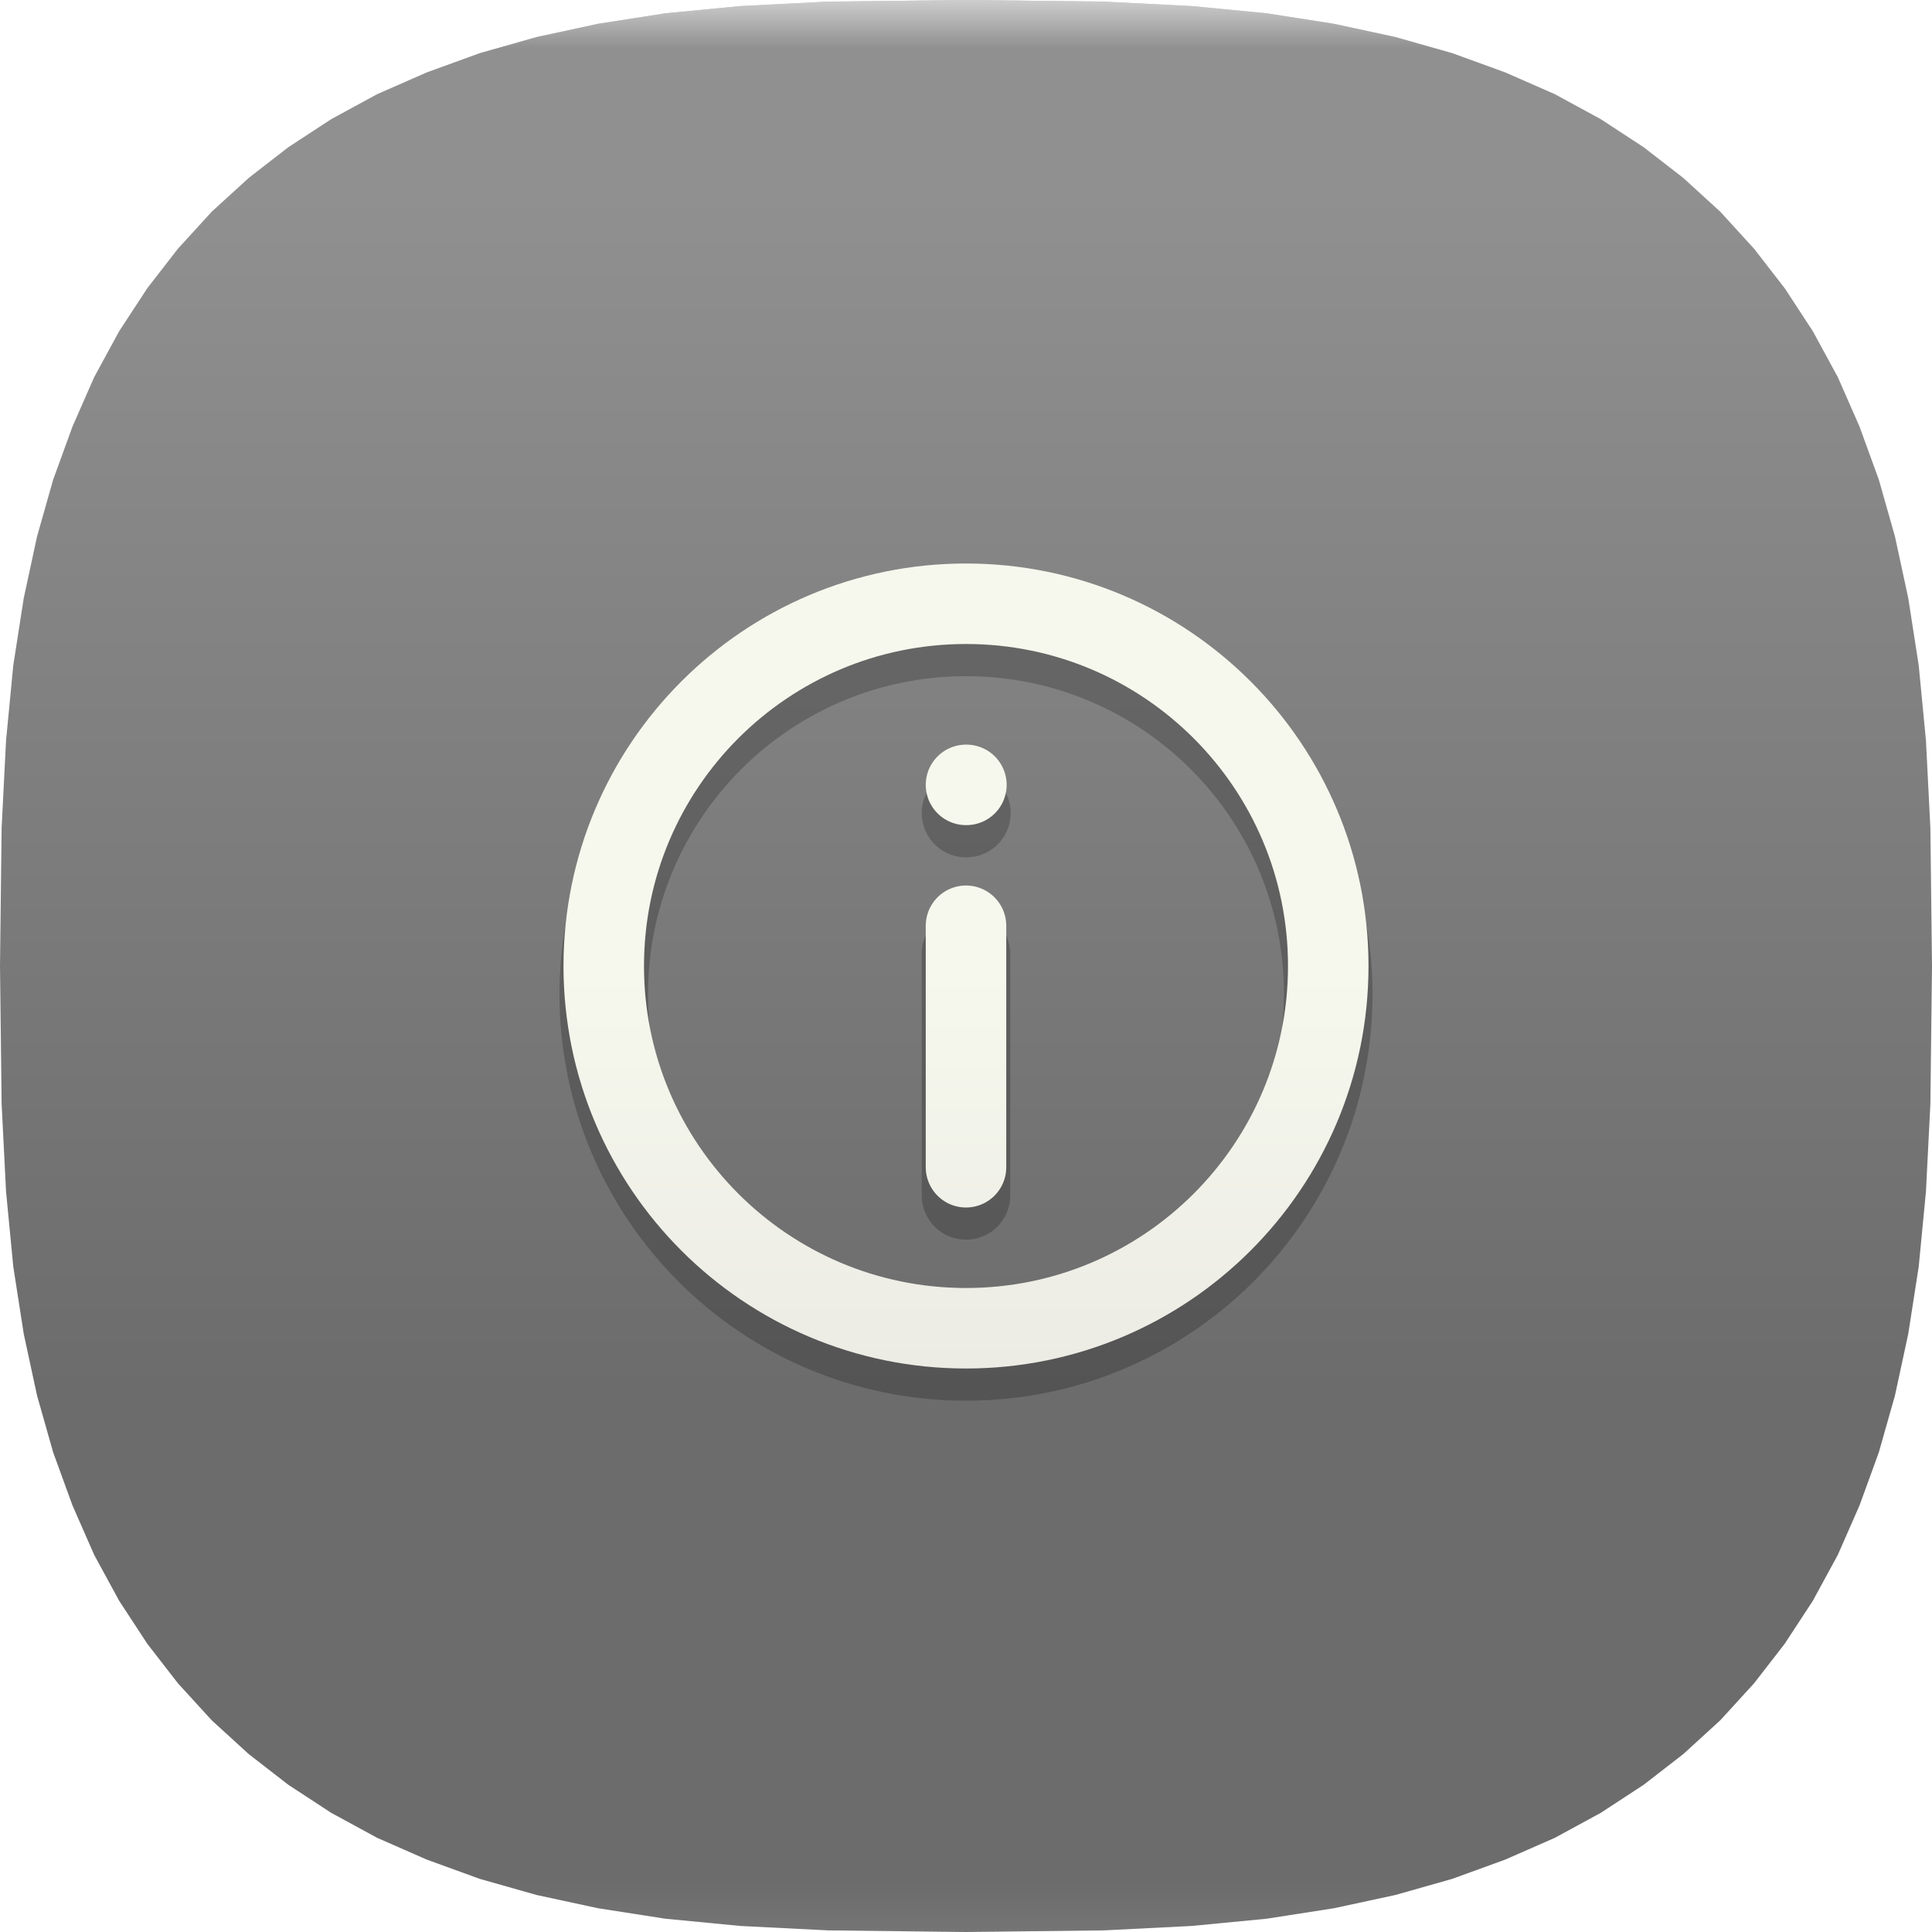
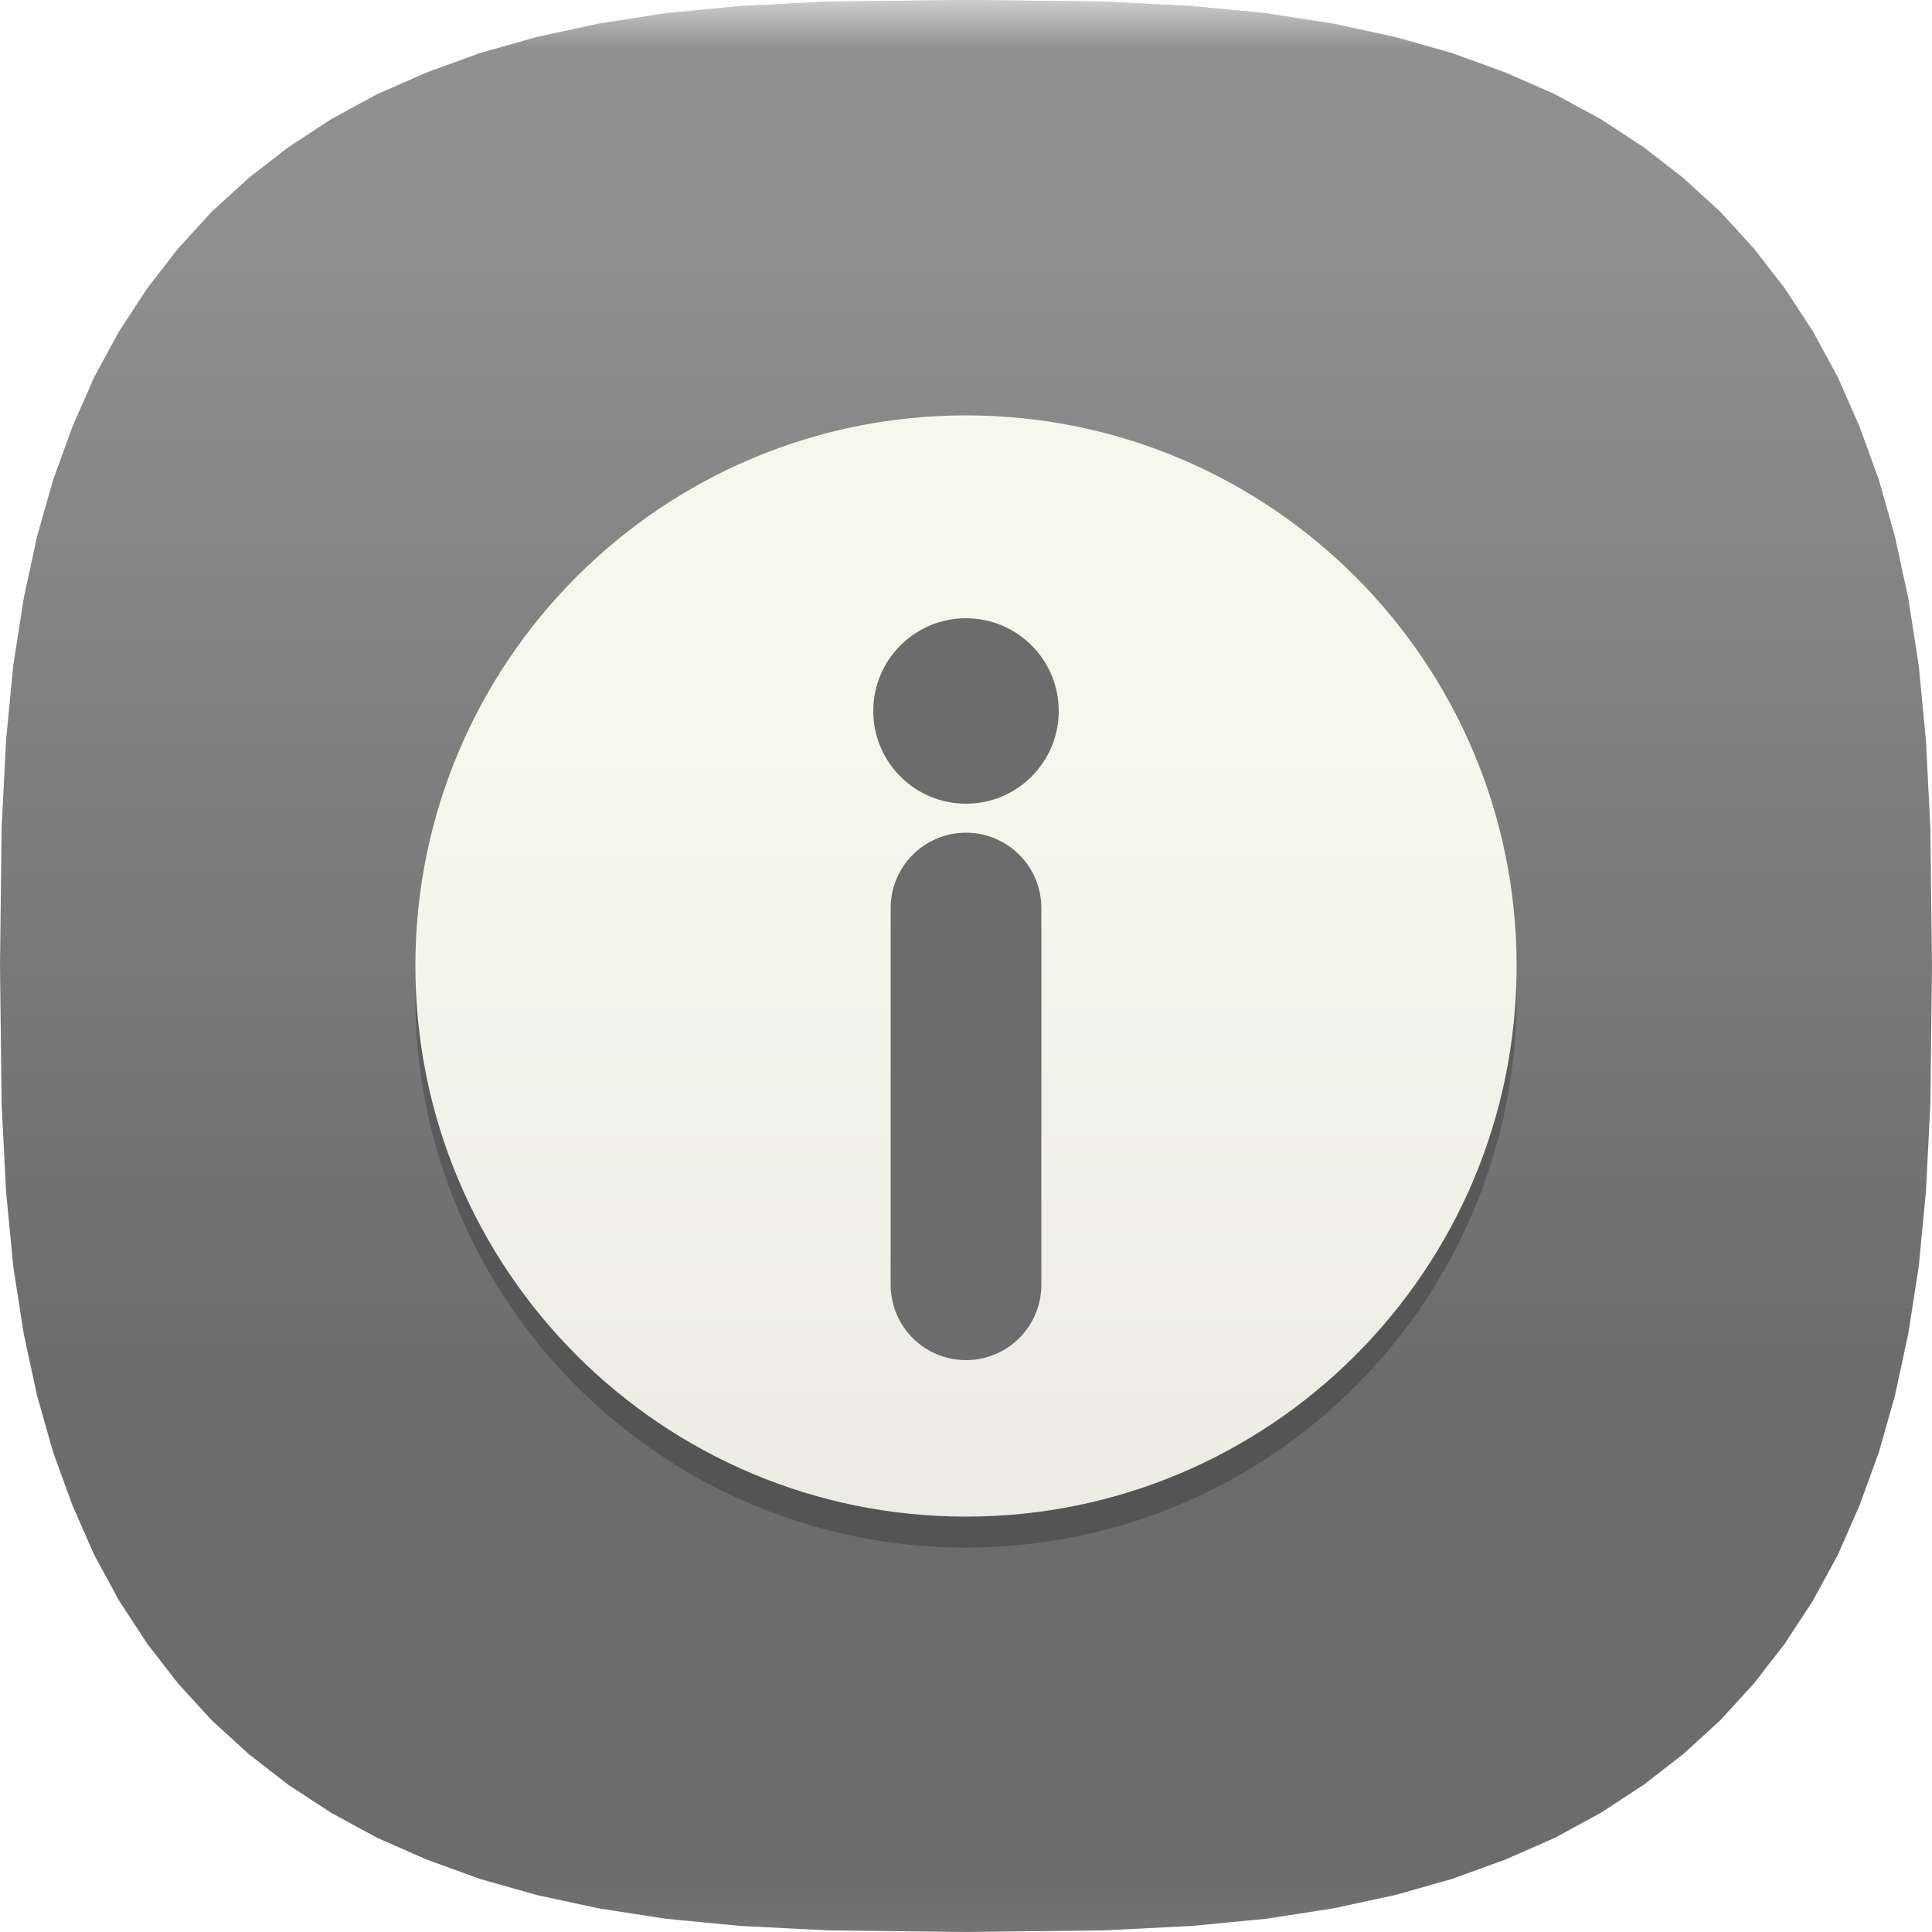
<svg xmlns="http://www.w3.org/2000/svg" width="48" height="48" viewBox="0 0 48 48">
  <defs>
    <linearGradient id="tile" x1="0" y1="4.8" x2="0" y2="34.56" gradientUnits="userSpaceOnUse">
      <stop offset="0" stop-color="#909090" />
      <stop offset="1" stop-color="#6c6c6c" />
    </linearGradient>
-     <linearGradient id="ink" x1="0" y1="12" x2="0" y2="36" gradientUnits="userSpaceOnUse">
+     <linearGradient id="ink" x1="0" y1="8" x2="0" y2="40" gradientUnits="userSpaceOnUse">
      <stop offset="0" stop-color="#F6F8ED" />
      <stop offset=".5" stop-color="#EAE9E3" />
      <stop offset="1" stop-color="#D0C9C6" />
    </linearGradient>
    <linearGradient id="rim" x1="0" y1="0" x2="0" y2="48" gradientUnits="userSpaceOnUse">
      <stop offset="0" stop-color="#FFFFFF" stop-opacity=".55" />
      <stop offset=".025" stop-color="#FFFFFF" stop-opacity="0" />
      <stop offset=".975" stop-color="#FFFFFF" stop-opacity="0" />
      <stop offset="1" stop-color="#FFFFFF" stop-opacity=".06" />
    </linearGradient>
  </defs>
  <path d="M48.00,24.00L47.96,27.42L47.85,29.60L47.67,31.47L47.41,33.14L47.08,34.67L46.68,36.08L46.20,37.40L45.66,38.63L45.04,39.77L44.34,40.84L43.58,41.82L42.74,42.74L41.82,43.58L40.84,44.34L39.77,45.04L38.63,45.66L37.40,46.20L36.08,46.68L34.67,47.08L33.14,47.41L31.47,47.67L29.60,47.85L27.42,47.96L24.00,48.00L20.58,47.96L18.40,47.85L16.53,47.67L14.86,47.41L13.33,47.08L11.92,46.68L10.60,46.20L9.37,45.66L8.23,45.04L7.16,44.34L6.18,43.58L5.26,42.74L4.42,41.82L3.66,40.84L2.96,39.77L2.34,38.63L1.80,37.40L1.32,36.08L0.92,34.67L0.59,33.14L0.33,31.47L0.15,29.60L0.04,27.42L0.00,24.00L0.04,20.58L0.15,18.40L0.33,16.53L0.59,14.86L0.92,13.33L1.32,11.92L1.80,10.60L2.34,9.37L2.96,8.23L3.66,7.16L4.42,6.18L5.26,5.26L6.18,4.42L7.16,3.66L8.23,2.96L9.37,2.34L10.60,1.80L11.92,1.32L13.33,0.92L14.86,0.59L16.53,0.33L18.40,0.15L20.58,0.04L24.00,0.00L27.42,0.04L29.60,0.15L31.47,0.33L33.14,0.59L34.67,0.92L36.08,1.32L37.40,1.80L38.63,2.34L39.77,2.96L40.84,3.66L41.82,4.42L42.74,5.26L43.58,6.18L44.34,7.16L45.04,8.23L45.66,9.37L46.20,10.60L46.68,11.92L47.08,13.33L47.41,14.86L47.67,16.53L47.85,18.40L47.96,20.58Z" fill="url(#tile)" />
  <path d="M48.00,24.00L47.96,27.42L47.85,29.60L47.67,31.47L47.41,33.14L47.08,34.67L46.68,36.08L46.20,37.40L45.66,38.63L45.04,39.77L44.34,40.84L43.58,41.82L42.74,42.74L41.82,43.58L40.84,44.34L39.77,45.04L38.63,45.66L37.40,46.20L36.08,46.68L34.67,47.08L33.14,47.41L31.47,47.67L29.60,47.85L27.42,47.96L24.00,48.00L20.58,47.96L18.40,47.85L16.53,47.67L14.86,47.41L13.33,47.08L11.92,46.68L10.60,46.20L9.37,45.66L8.23,45.04L7.16,44.34L6.18,43.58L5.26,42.74L4.42,41.82L3.66,40.84L2.96,39.77L2.34,38.63L1.80,37.40L1.32,36.08L0.92,34.67L0.59,33.14L0.33,31.47L0.15,29.60L0.04,27.42L0.00,24.00L0.04,20.58L0.15,18.40L0.33,16.53L0.59,14.86L0.92,13.33L1.32,11.92L1.80,10.60L2.34,9.37L2.96,8.23L3.66,7.16L4.42,6.18L5.26,5.26L6.18,4.42L7.16,3.66L8.23,2.96L9.37,2.34L10.60,1.80L11.92,1.32L13.33,0.92L14.86,0.59L16.53,0.33L18.40,0.15L20.58,0.04L24.00,0.00L27.42,0.04L29.60,0.15L31.47,0.33L33.14,0.59L34.67,0.92L36.08,1.32L37.40,1.80L38.63,2.34L39.77,2.96L40.84,3.66L41.82,4.42L42.74,5.26L43.58,6.18L44.34,7.16L45.04,8.23L45.66,9.37L46.20,10.60L46.68,11.92L47.08,13.33L47.41,14.86L47.67,16.53L47.85,18.40L47.96,20.58Z" fill="url(#rim)" />
-   <g transform="translate(12 12.7)" fill="none" stroke="#000000" stroke-opacity=".22" stroke-width="2.2" stroke-linecap="round" stroke-linejoin="round">
-     <path d="M12 3a9 9 0 1 1 0 18 9 9 0 0 1 0-18zM12 11v6M12 7.5h.01" />
+   <g transform="translate(6.72 7.49) scale(1.44)" opacity=".22">
+     <circle cx="12" cy="12" r="9.5" fill="#000" />
+     <circle cx="12" cy="7.6" r="1.6" fill="#000" />
+     <path d="M12 11v6.5" stroke="#000" stroke-width="2.6" stroke-linecap="round" />
  </g>
-   <g transform="translate(12 12)" fill="none" stroke="url(#ink)" stroke-width="2" stroke-linecap="round" stroke-linejoin="round">
-     <path d="M12 3a9 9 0 1 1 0 18 9 9 0 0 1 0-18zM12 11v6M12 7.5h.01" />
+   <g transform="translate(6.72 6.72) scale(1.44)">
+     <circle cx="12" cy="12" r="9.5" fill="url(#ink)" />
+     <circle cx="12" cy="7.6" r="1.6" fill="#6c6c6c" />
+     <path d="M12 11v6.5" stroke="#6c6c6c" stroke-width="2.6" stroke-linecap="round" />
  </g>
</svg>
